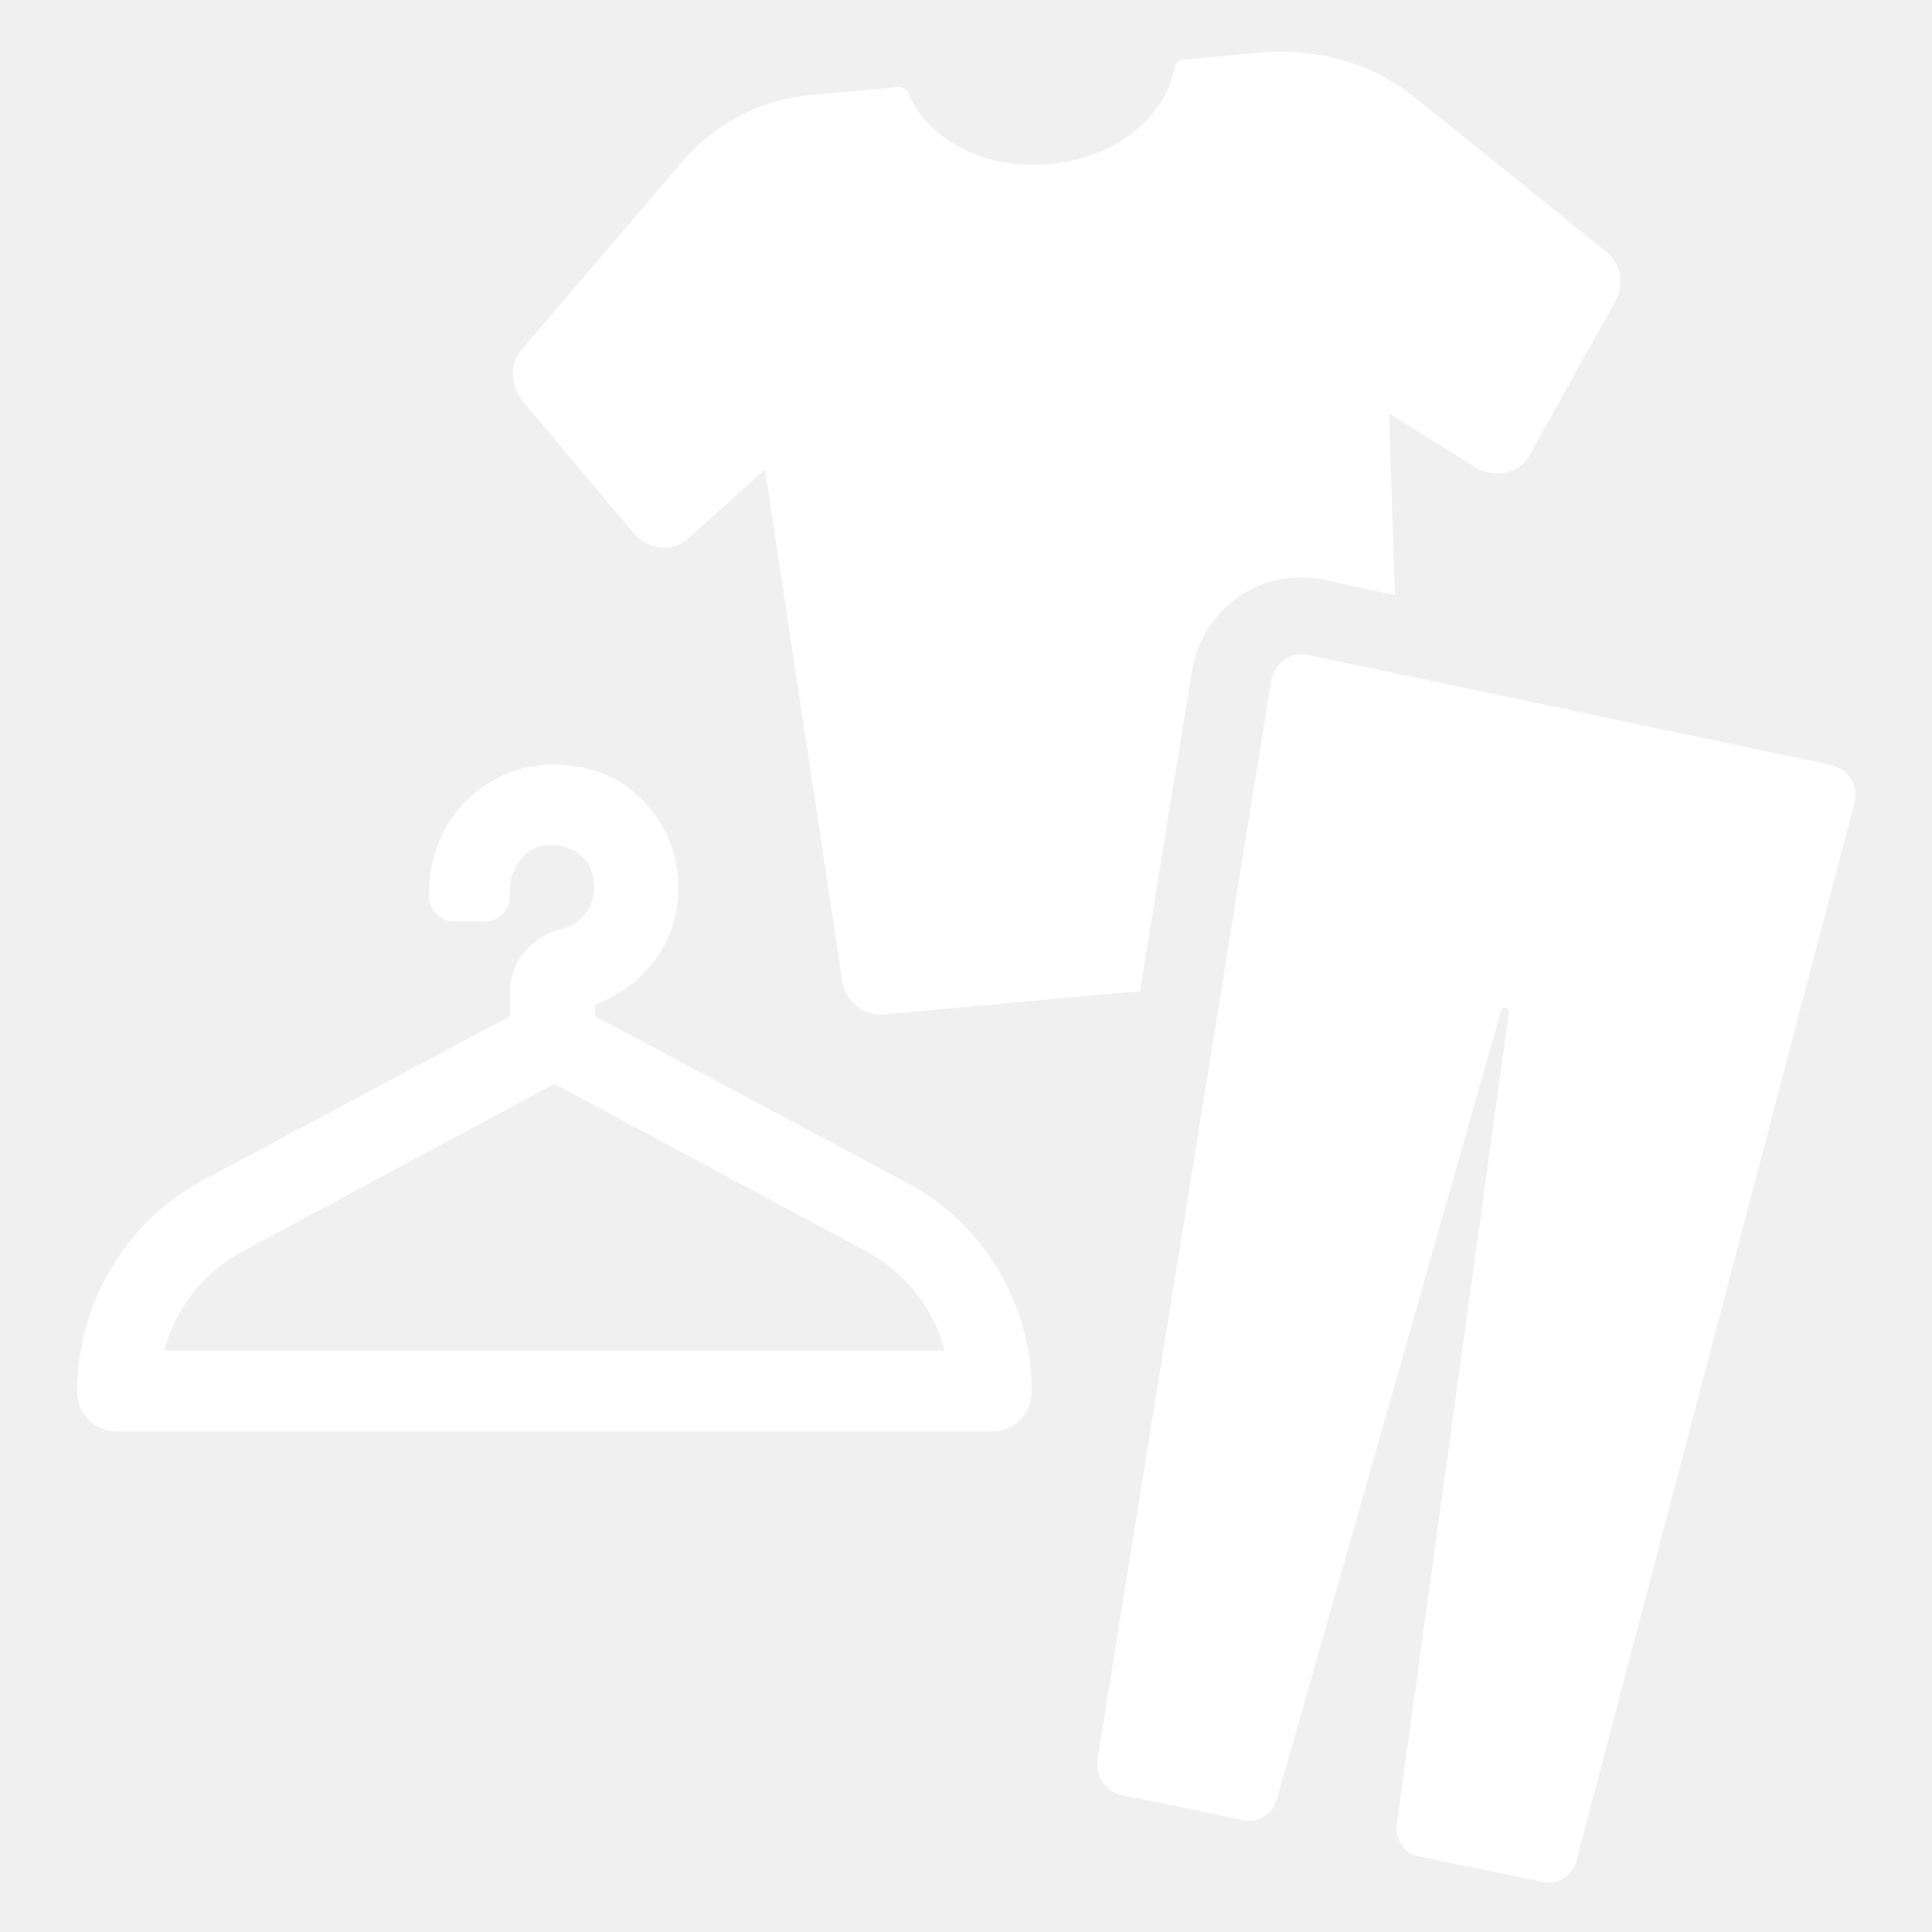
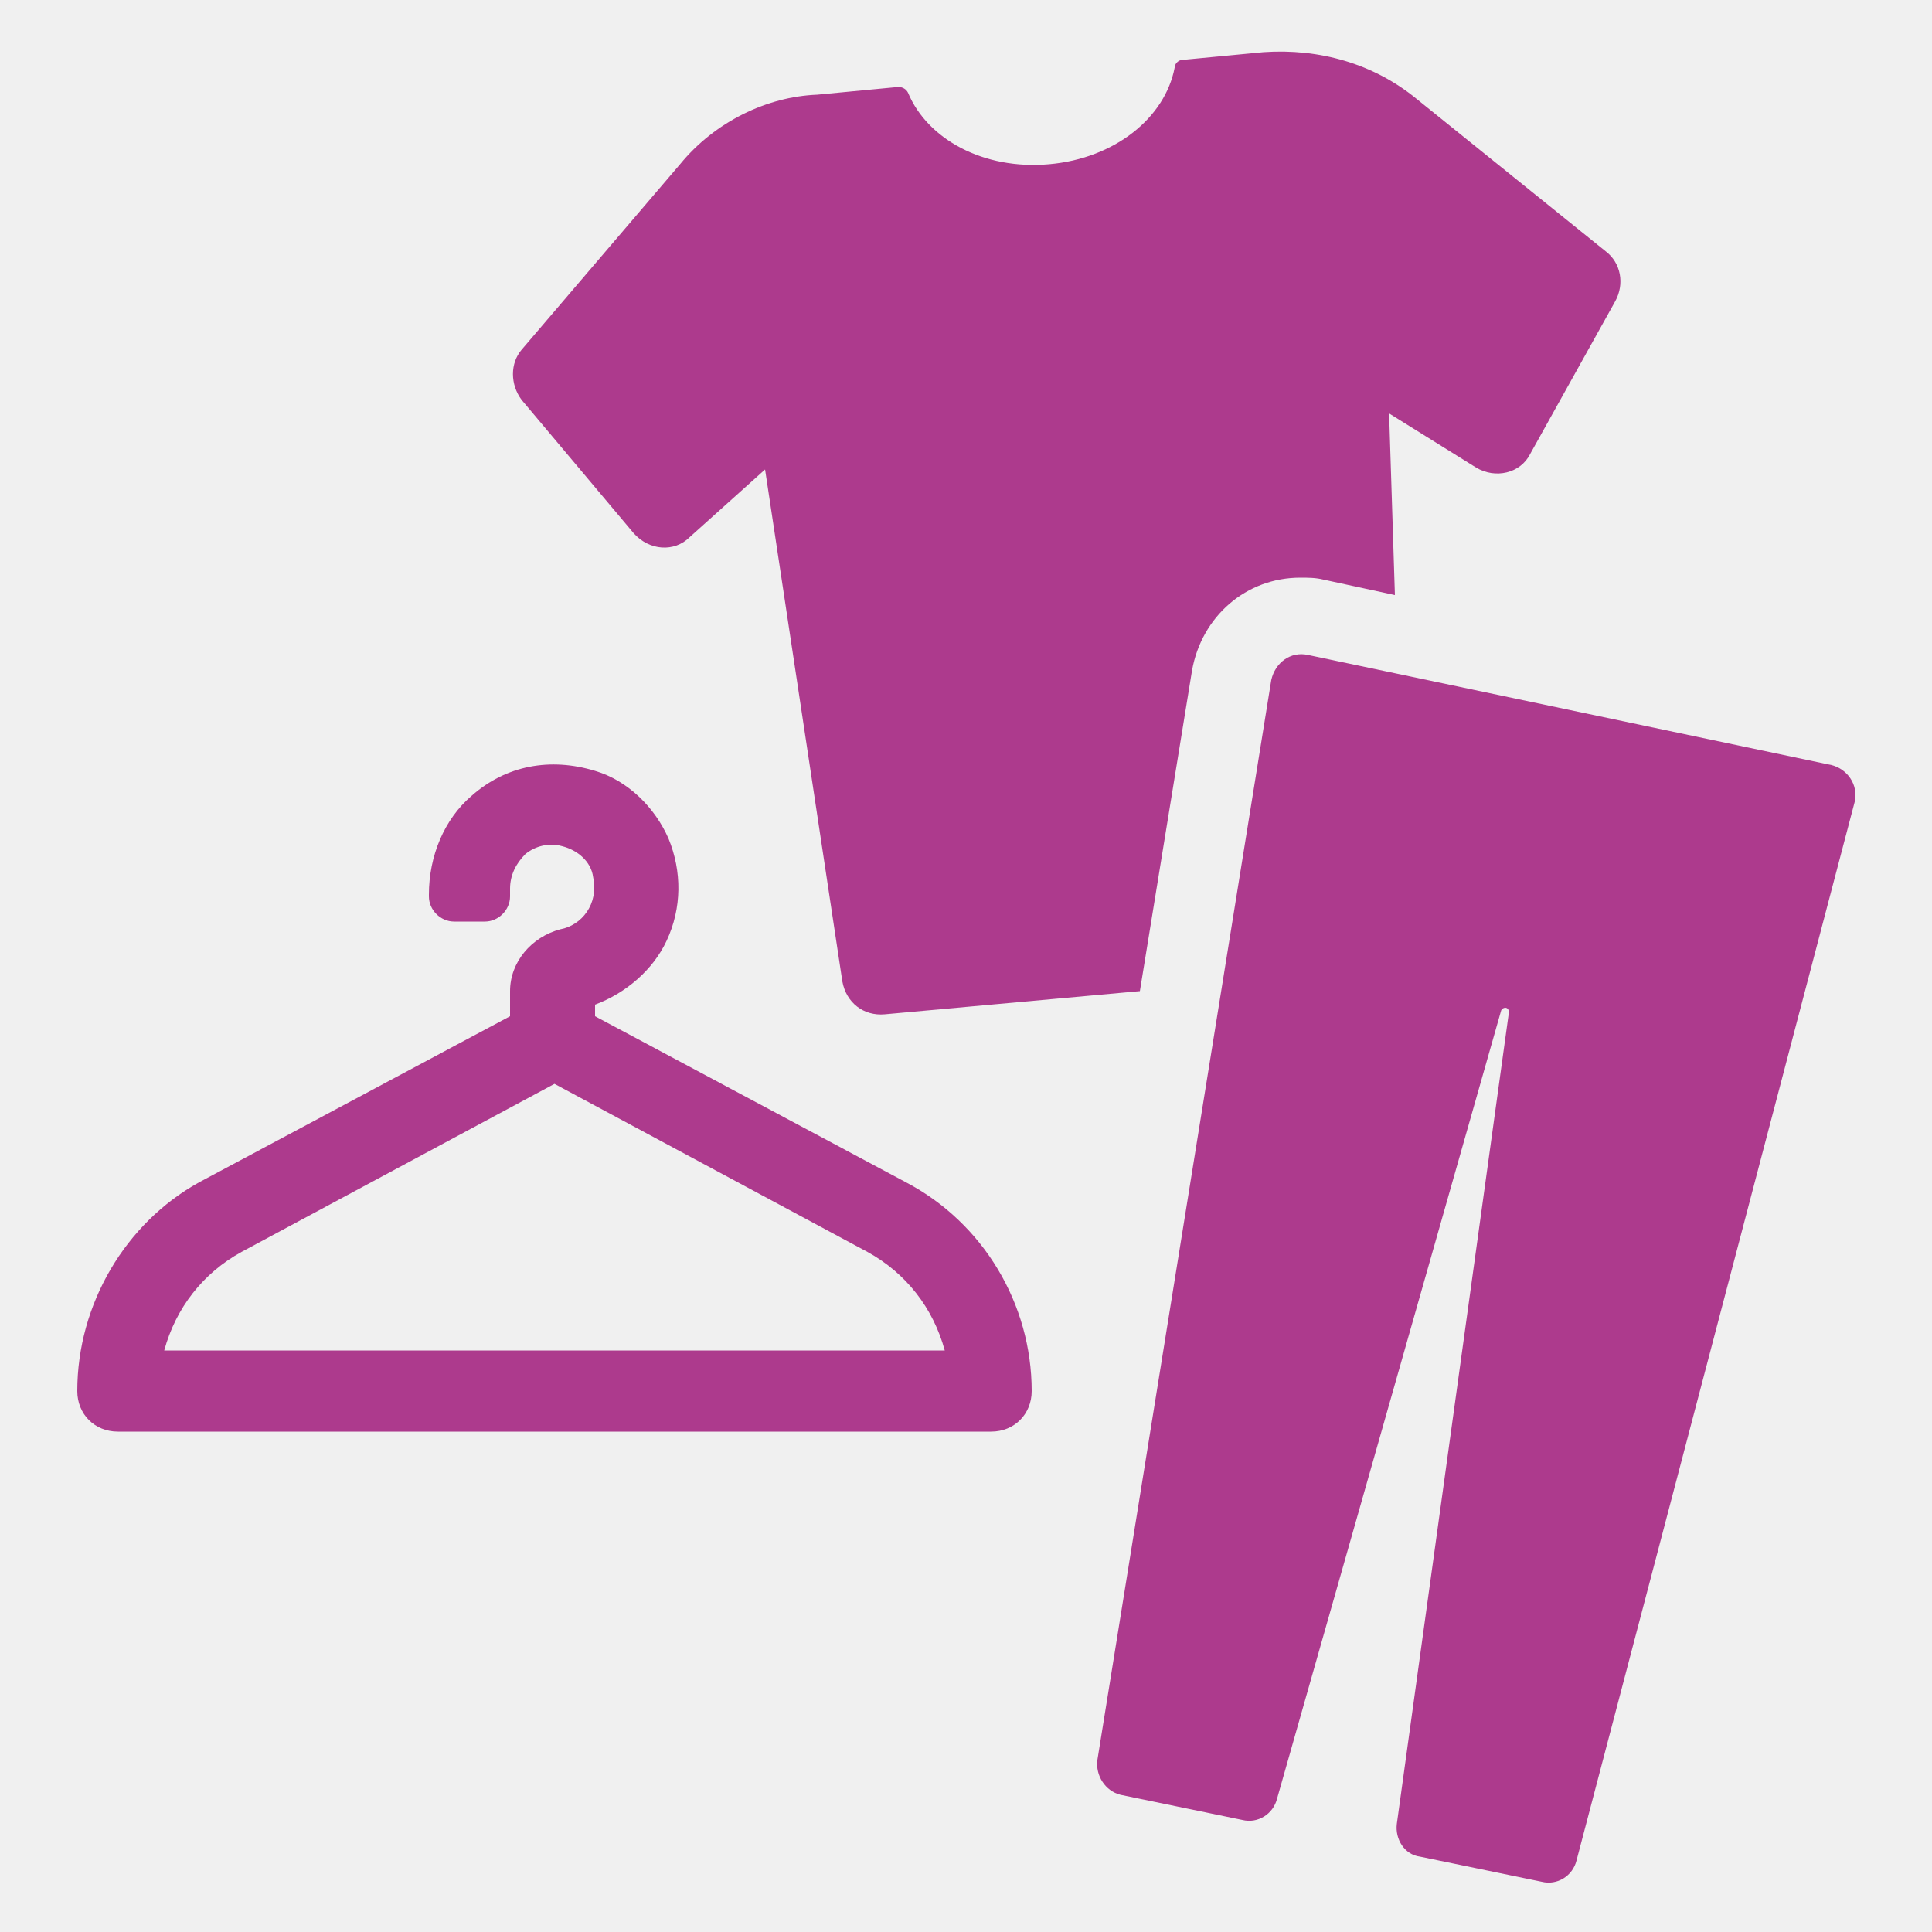
<svg xmlns="http://www.w3.org/2000/svg" version="1.1" id="Layer_1" x="0px" y="0px" viewBox="0 0 100 100" style="enable-background:new 0 0 100 100;" xml:space="preserve">
  <style type="text/css">
- 	.st0{fill:#FFFFFF;}
+ 	.st0{fill:#AD3A8D;}
</style>
  <g>
    <path class="st0" d="M46.9,61.2l-16.1-8.6V52c1.6-0.6,3-1.8,3.7-3.3c0.8-1.7,0.8-3.6,0.1-5.3c-0.7-1.6-2.1-3-3.8-3.5   c-2.3-0.7-4.6-0.3-6.4,1.3c-1.4,1.2-2.2,3.1-2.2,5.1v0.1c0,0.7,0.6,1.3,1.3,1.3h1.6c0.7,0,1.3-0.6,1.3-1.3V46   c0-0.7,0.3-1.3,0.8-1.8c0.5-0.4,1.2-0.6,1.9-0.4c0.8,0.2,1.5,0.8,1.6,1.6c0.3,1.4-0.6,2.5-1.7,2.7c-1.5,0.4-2.6,1.7-2.6,3.2v1.3   l-16.1,8.6C6.5,63.3,4,67.5,4,72c0,1.2,0.9,2.1,2.1,2.1h45.2c1.2,0,2.1-0.9,2.1-2.1C53.4,67.5,50.9,63.3,46.9,61.2z M8.5,69.9   c0.6-2.2,2-4,4-5.1l16.2-8.7l16.2,8.7c2,1.1,3.4,2.9,4,5.1H8.5z" />
    <path class="st0" d="M32.8,27.6c0.8,0.9,2.1,1,2.9,0.2l3.9-3.5l4,26.5c0.2,1.1,1.1,1.8,2.2,1.7L59,51.3l2.7-16.6   c0.5-2.8,2.8-4.8,5.6-4.8c0.4,0,0.8,0,1.2,0.1l3.7,0.8l-0.3-9.4l4.5,2.8c1,0.6,2.3,0.3,2.8-0.7l4.4-7.9c0.5-0.9,0.3-2-0.5-2.6   l-9.8-7.9c-2.2-1.8-5-2.6-7.9-2.4l-4.2,0.4c-0.2,0-0.4,0.2-0.4,0.4c-0.5,2.6-3.1,4.7-6.5,5C50.9,8.8,48,7.2,47,4.8   c-0.1-0.2-0.3-0.3-0.5-0.3l-4.2,0.4C39.7,5,37,6.3,35.2,8.5L27,18.1c-0.6,0.7-0.6,1.8,0,2.6L32.8,27.6z" />
    <path class="st0" d="M94.8,39.6l-27.1-5.7c-0.9-0.2-1.7,0.4-1.9,1.3l-9,55.9c-0.1,0.8,0.4,1.6,1.2,1.8l6.3,1.3   c0.8,0.2,1.6-0.3,1.8-1.1l11.6-40.8c0.1-0.2,0.4-0.2,0.4,0.1l-5.8,42c-0.1,0.8,0.4,1.6,1.2,1.7l6.3,1.3c0.8,0.2,1.6-0.3,1.8-1.1   L96,41.5C96.2,40.6,95.6,39.8,94.8,39.6z" />
  </g>
</svg>
